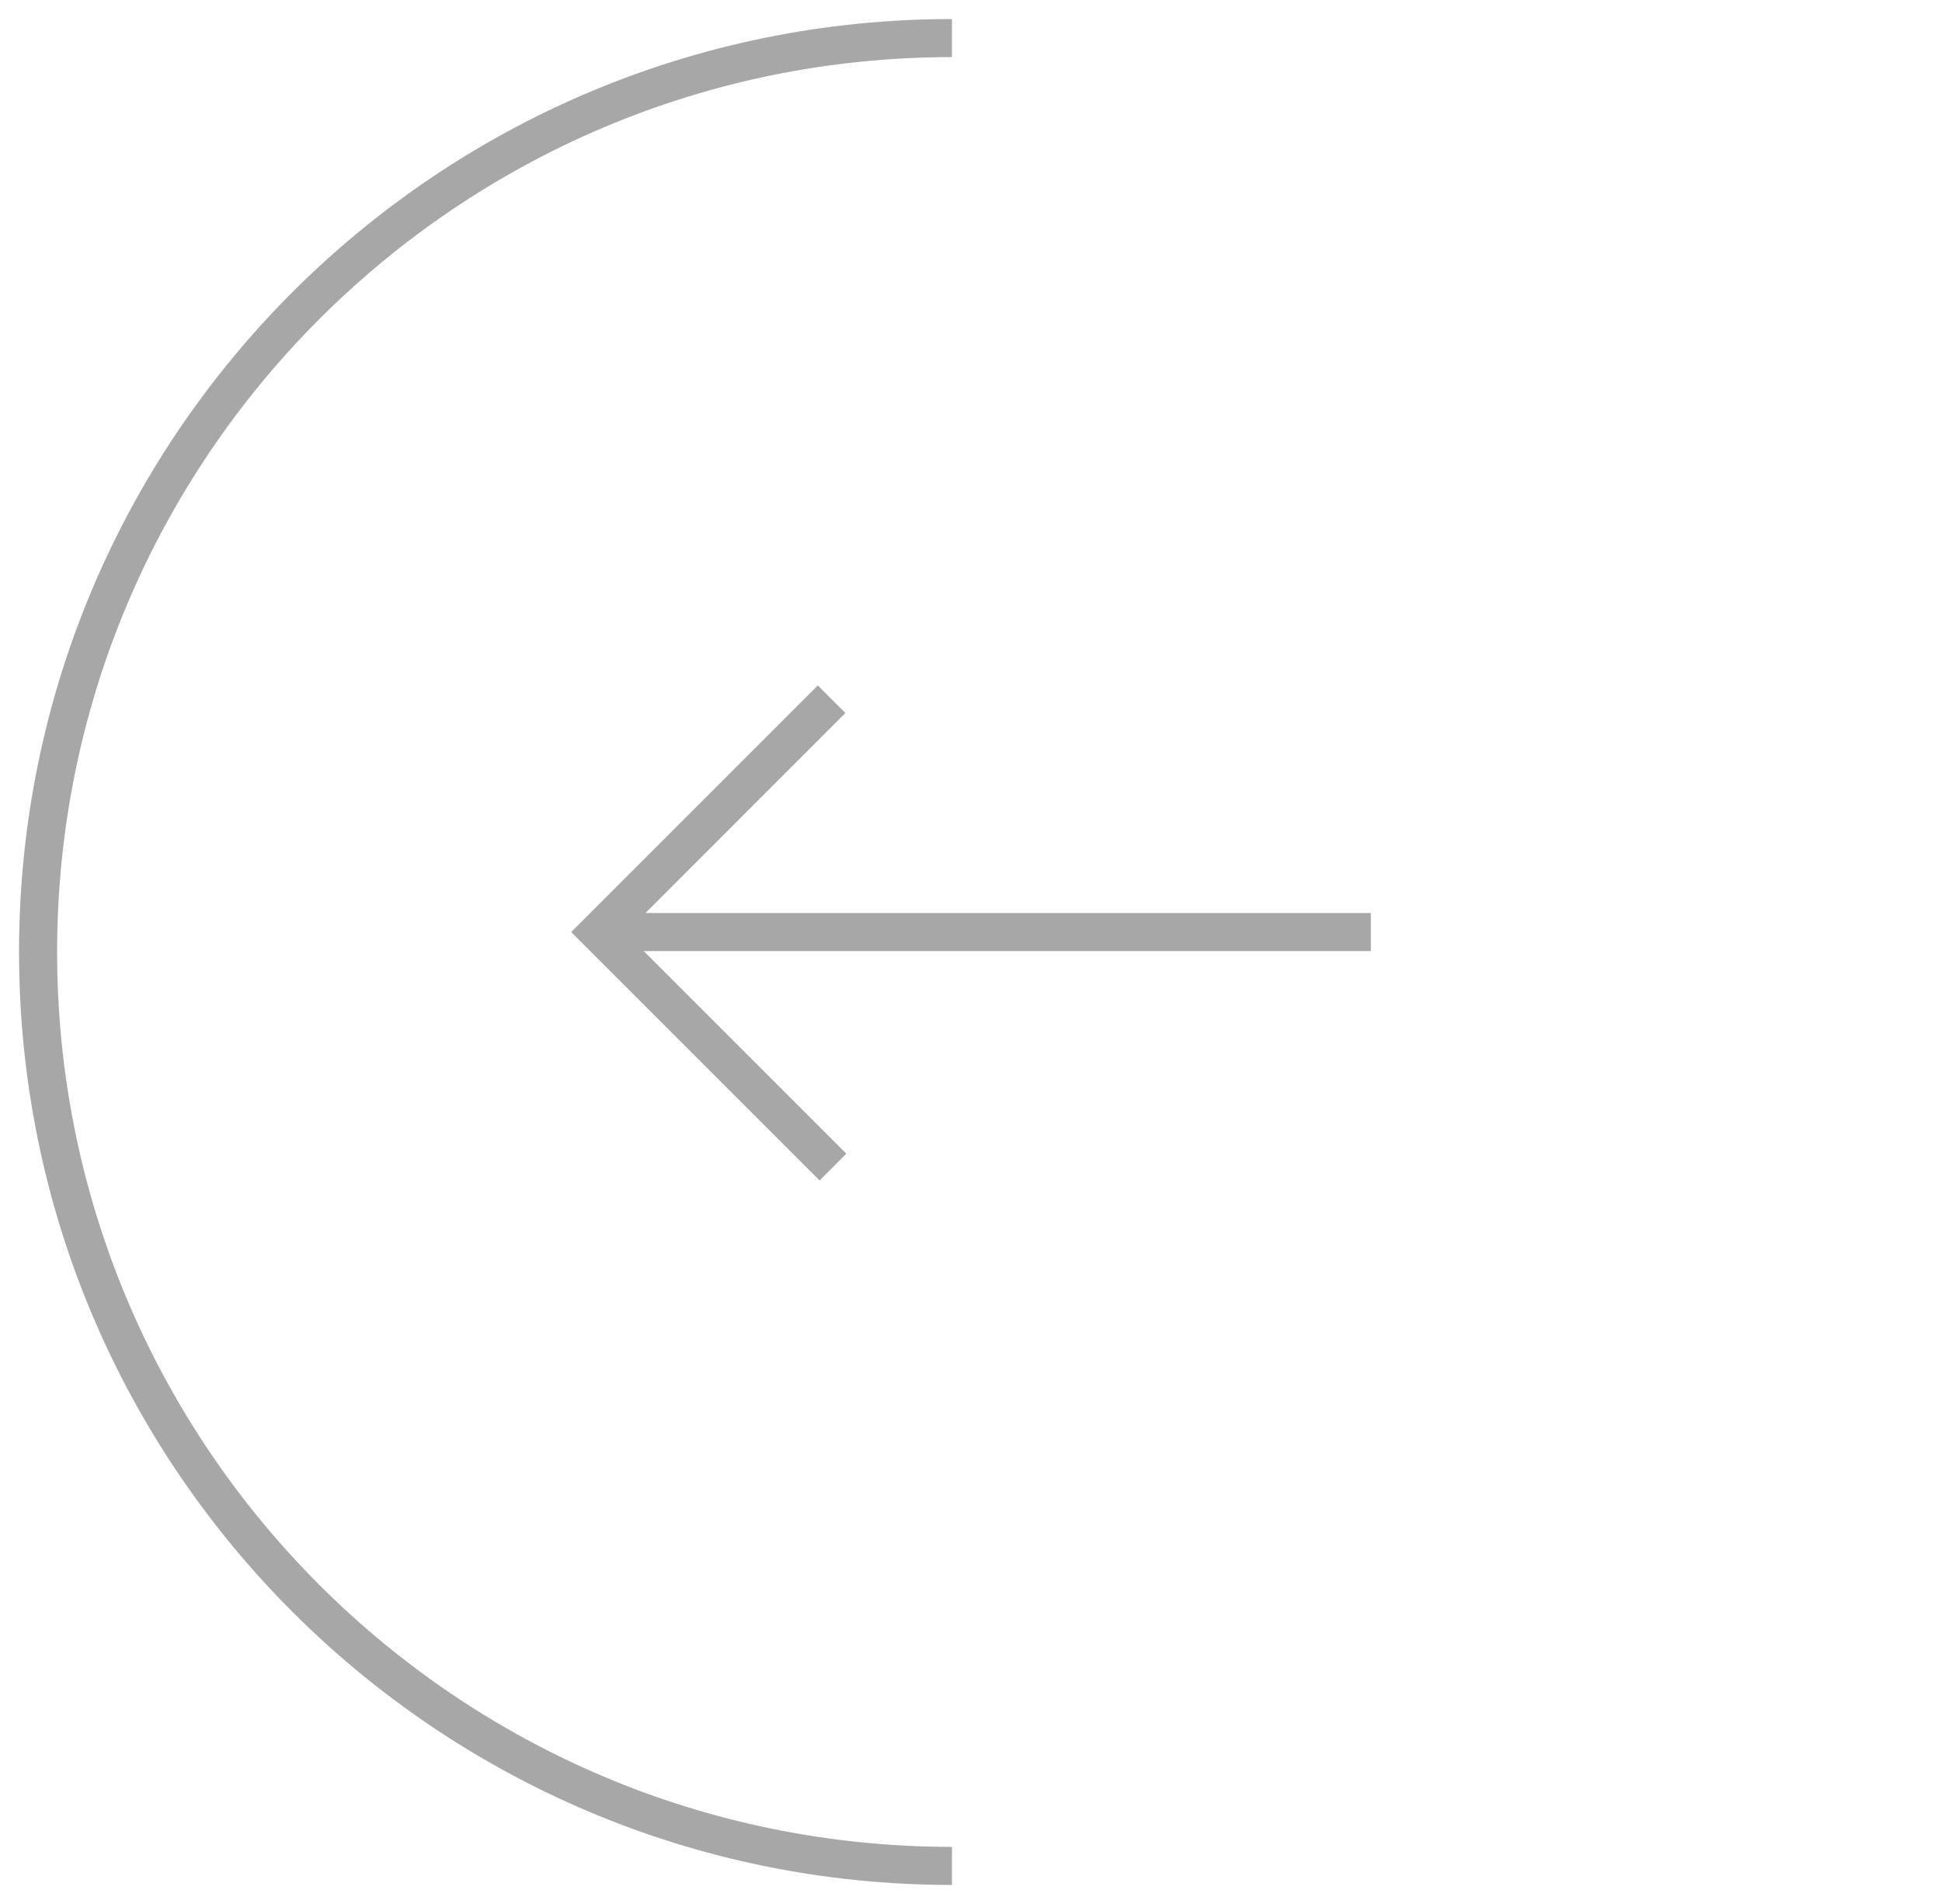
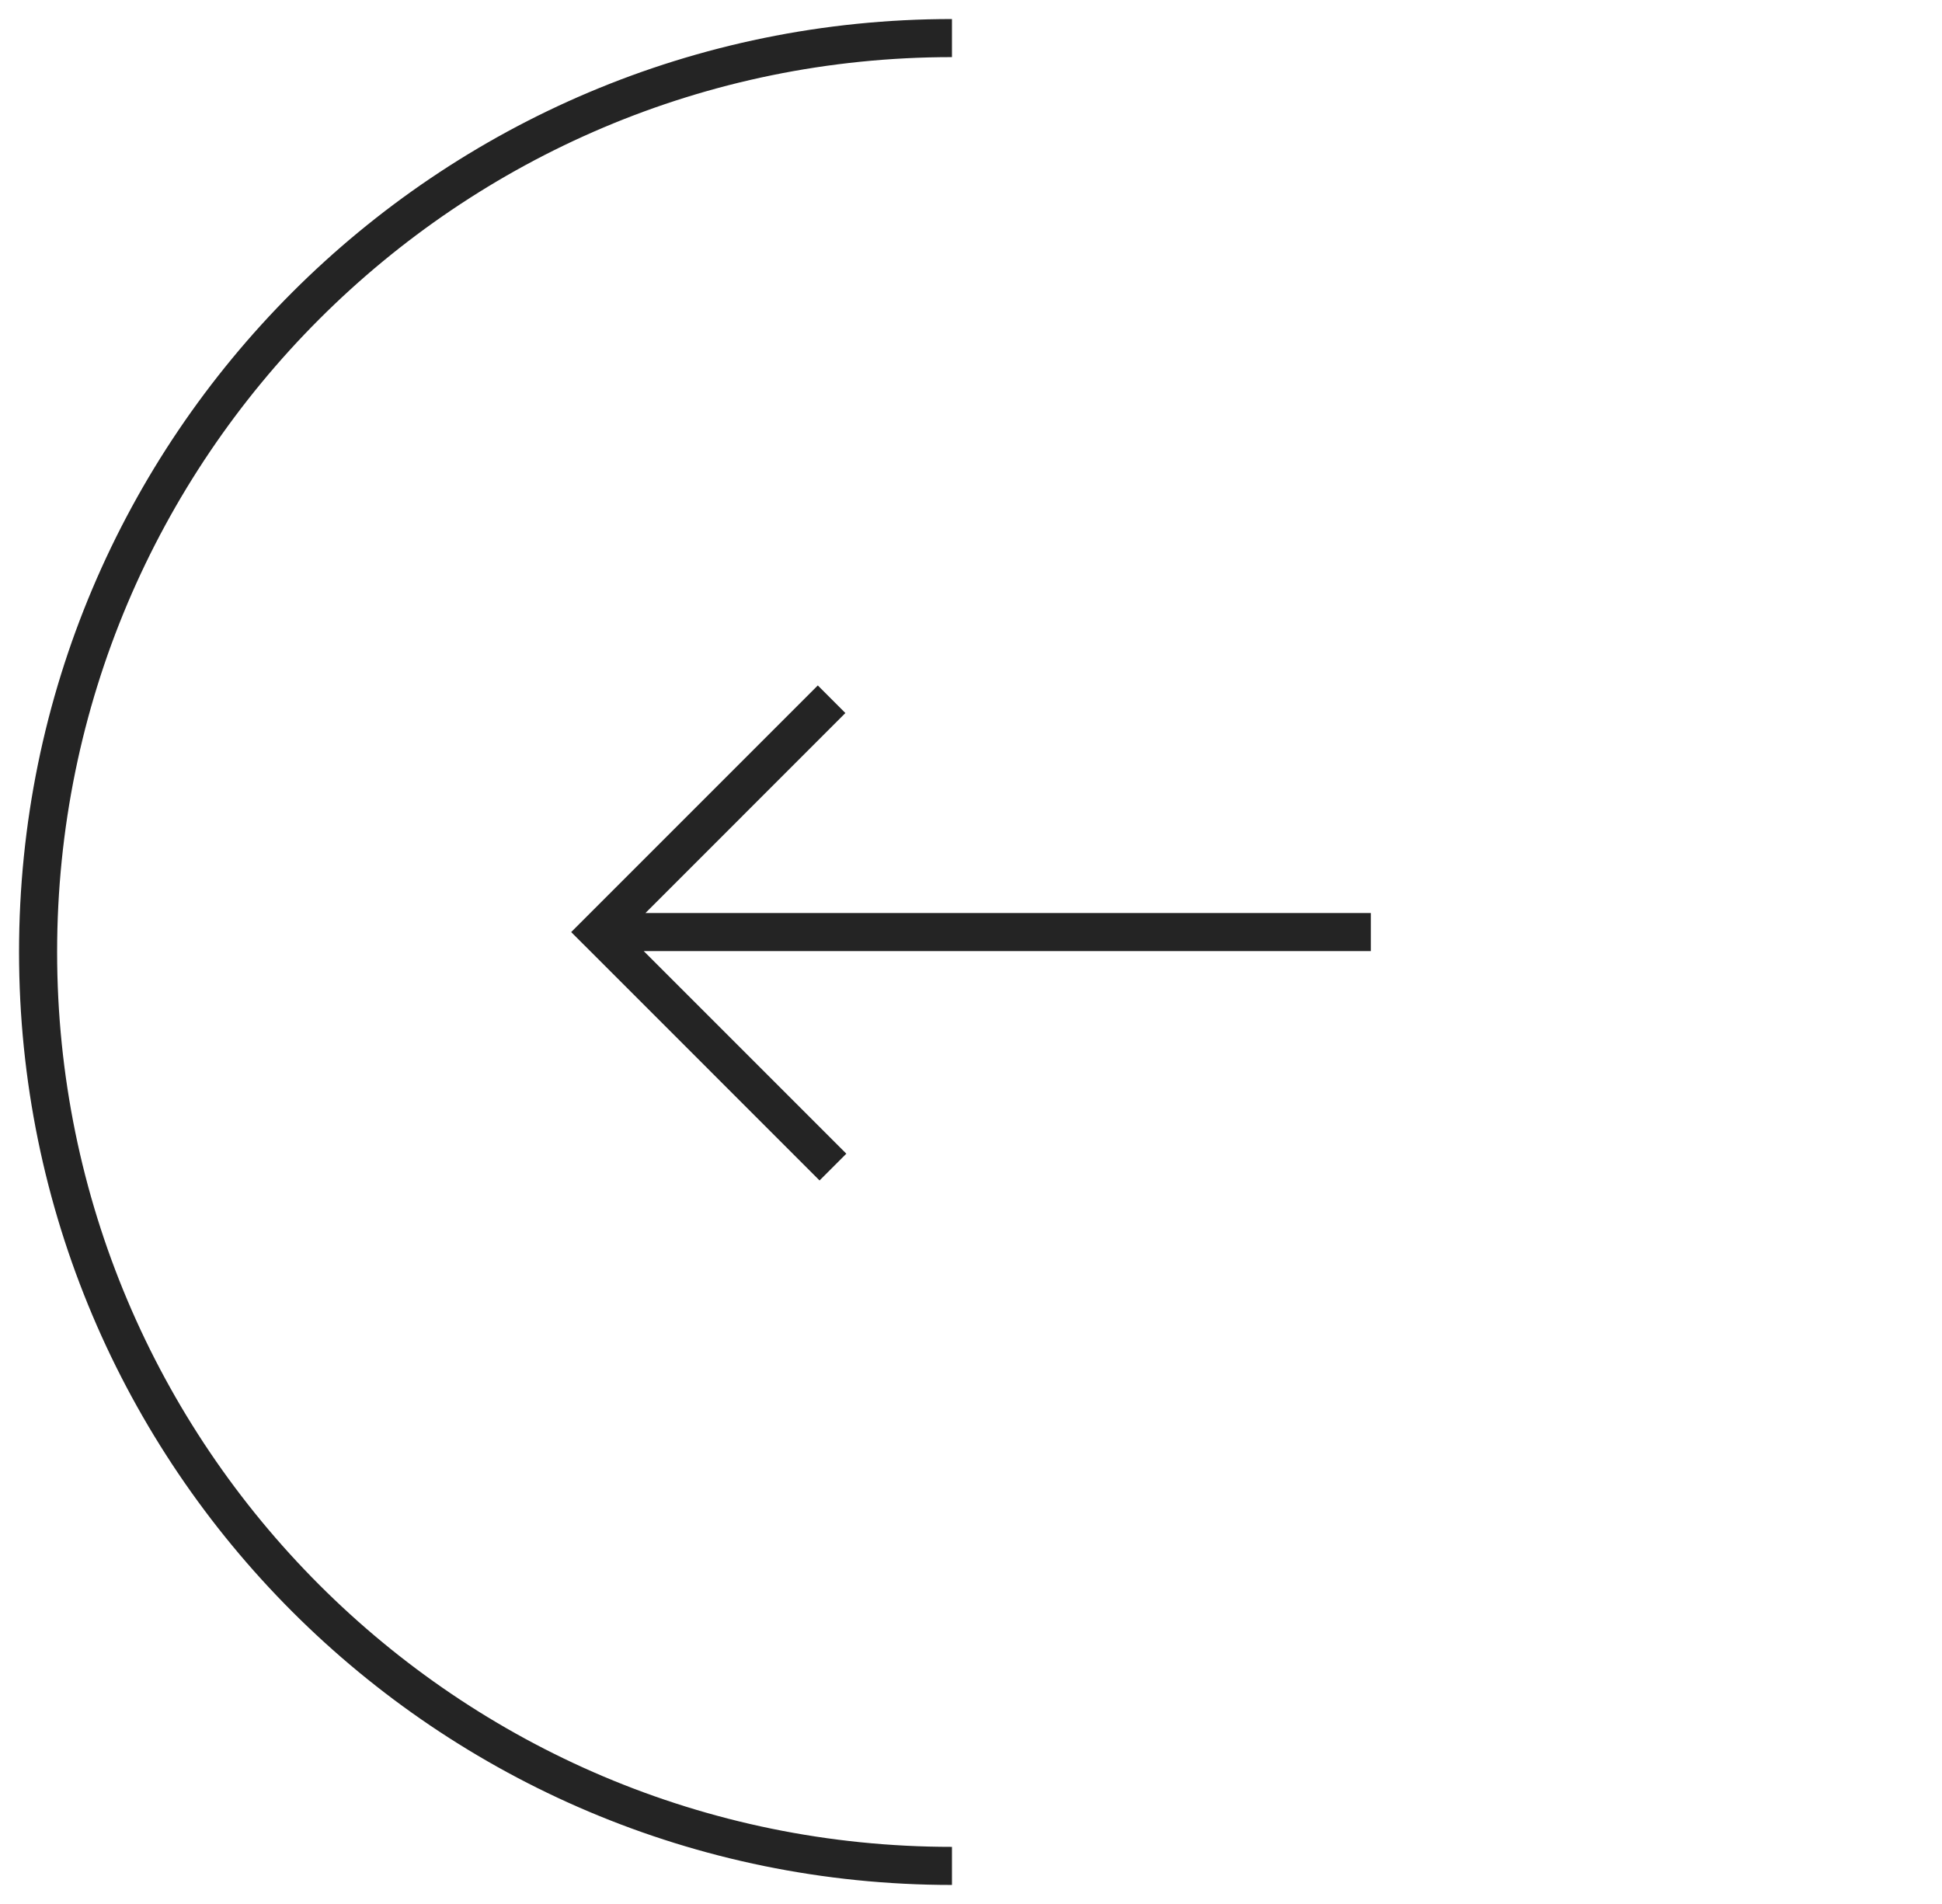
<svg xmlns="http://www.w3.org/2000/svg" width="51" height="50" viewBox="0 0 51 50" fill="none">
-   <g opacity="0.4">
-     <path d="M25 1C11.745 1 1 11.745 1 25C1 38.255 11.745 49 25 49" stroke="#242424" />
-     <path fill-rule="evenodd" clip-rule="evenodd" d="M15 24.477L15.725 25.201L21.523 31L22.226 30.297L16.906 24.977L36 24.977L36 23.977L16.95 23.977L22.201 18.725L21.477 18L15.703 23.774L15 24.477Z" fill="#242424" />
-   </g>
+   <path d="M25 1C11.745 1 1 11.745 1 25C1 38.255 11.745 49 25 49" stroke="#242424" />
+   <path fill-rule="evenodd" clip-rule="evenodd" d="M15 24.477L15.725 25.201L21.523 31L22.226 30.297L16.906 24.977L36 24.977L36 23.977L16.95 23.977L22.201 18.725L21.477 18L15.703 23.774L15 24.477Z" fill="#242424" />
</svg>
